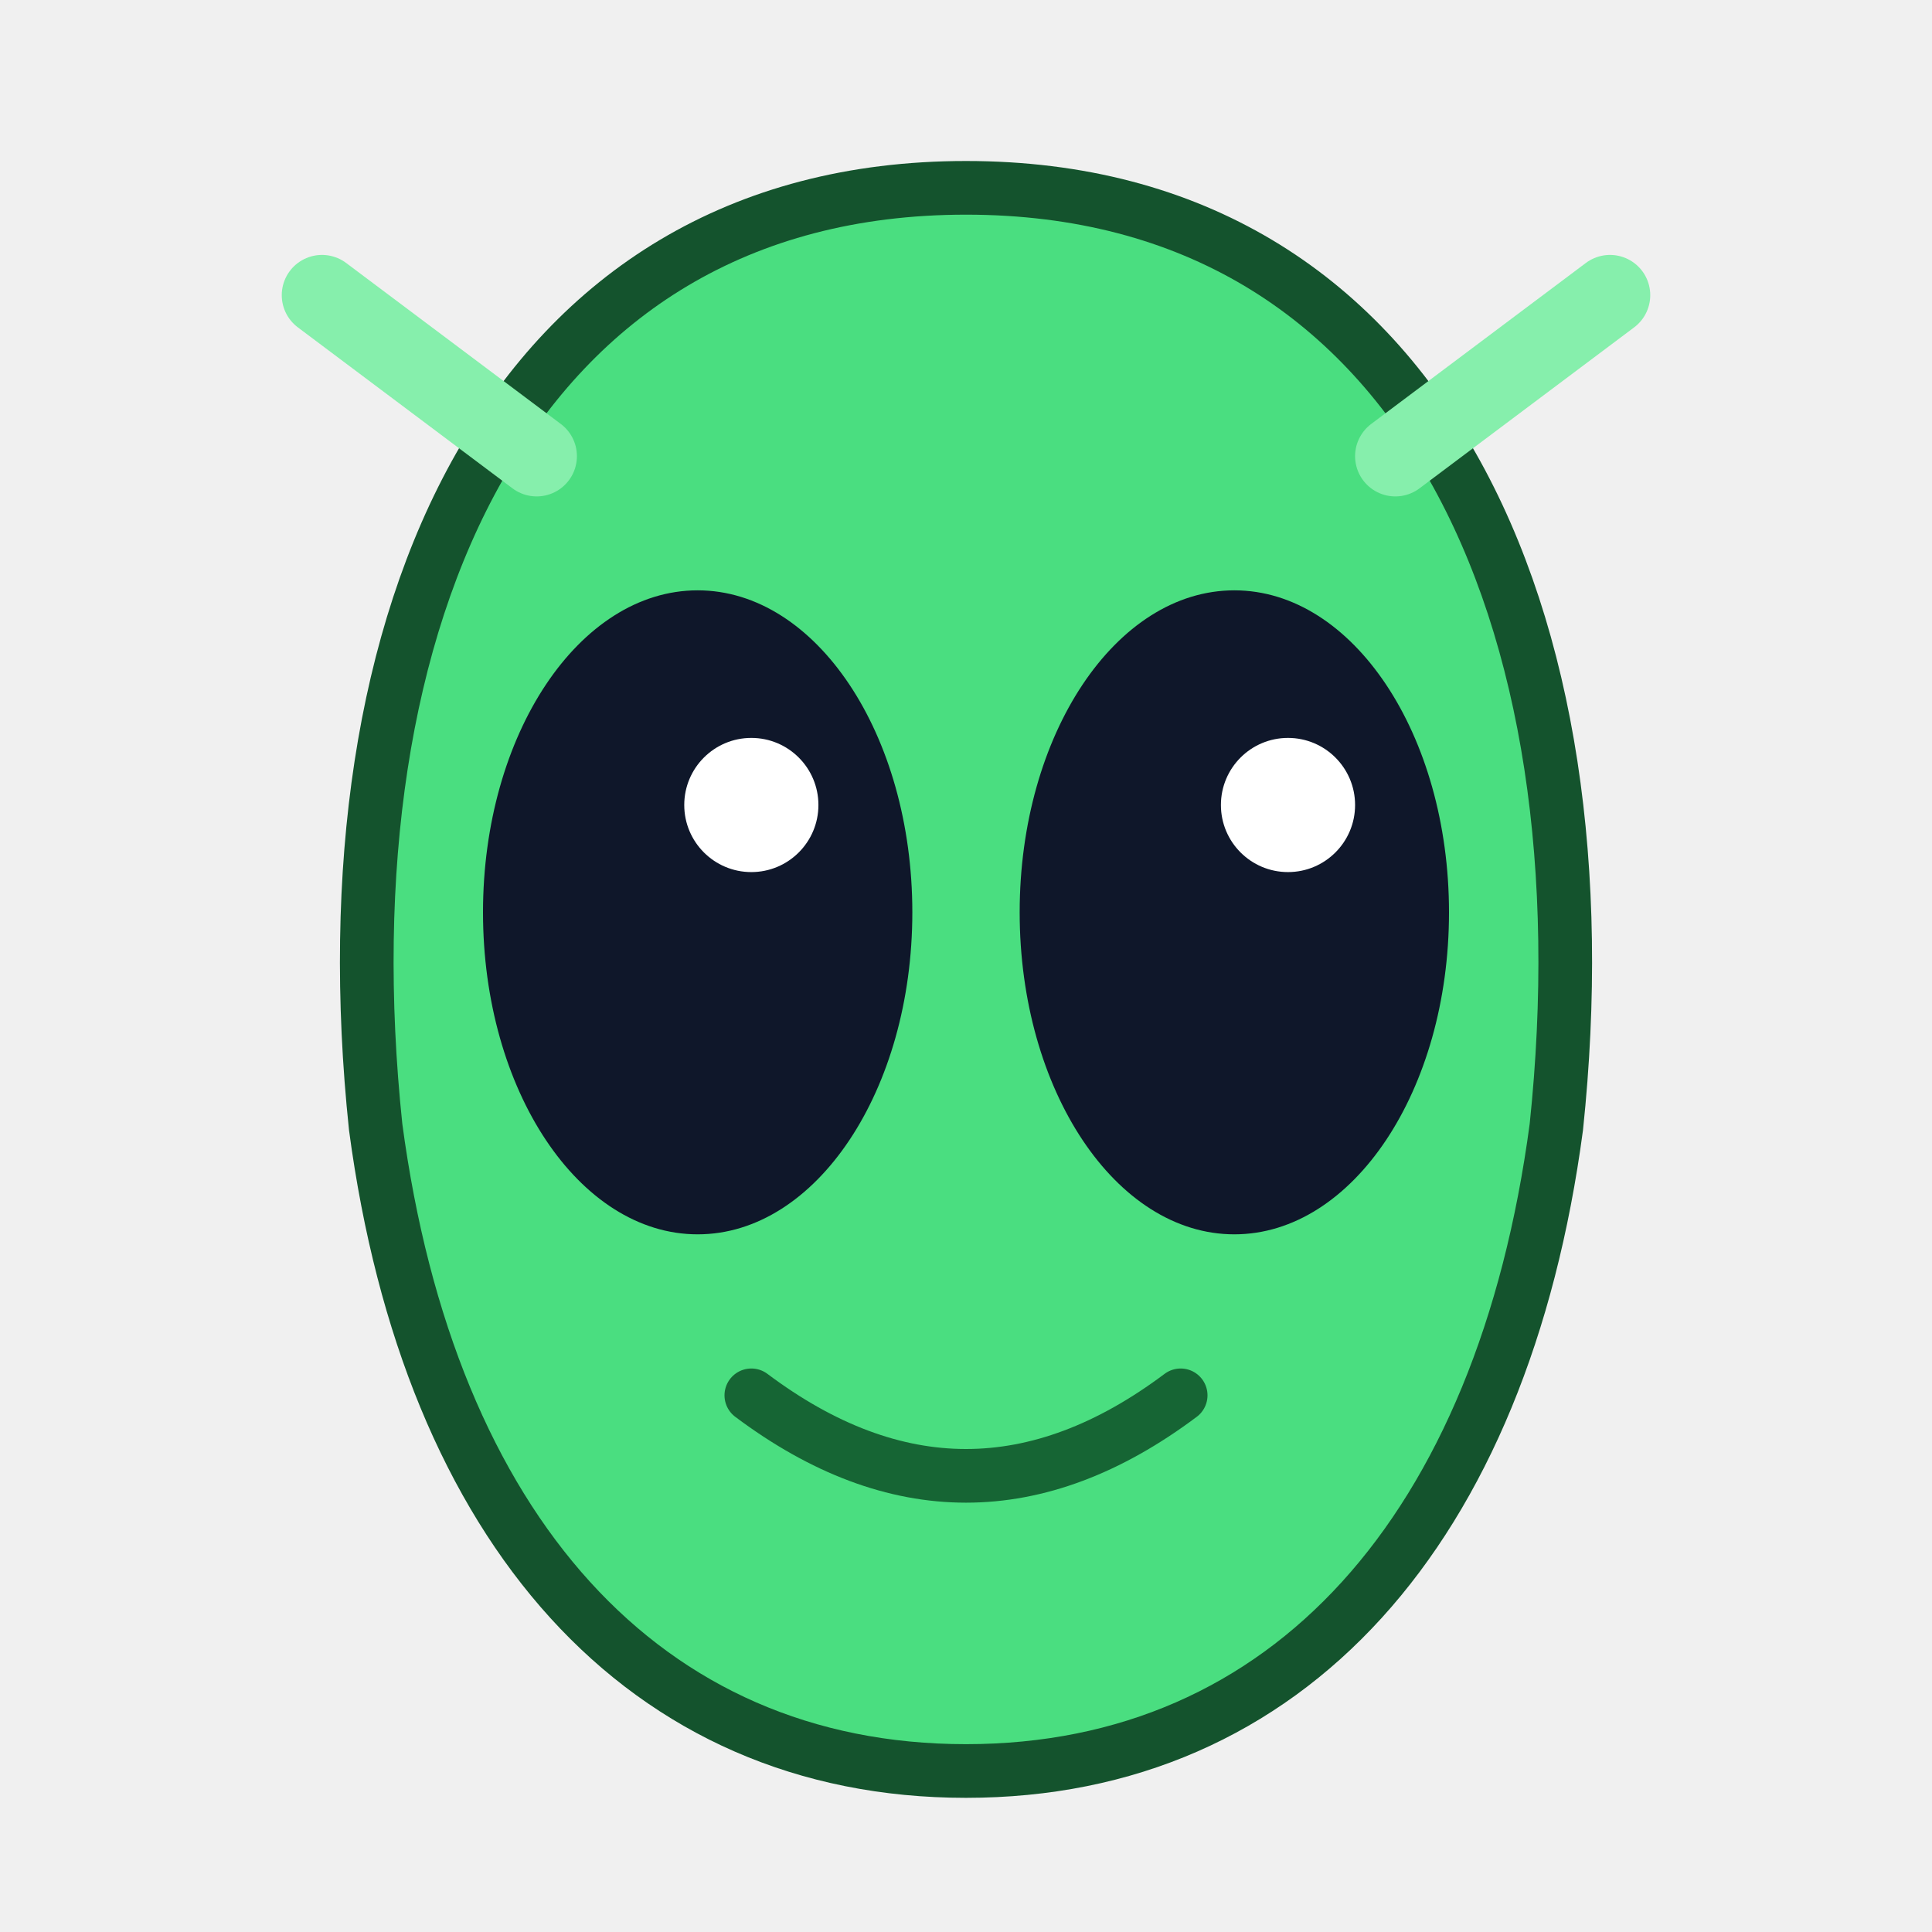
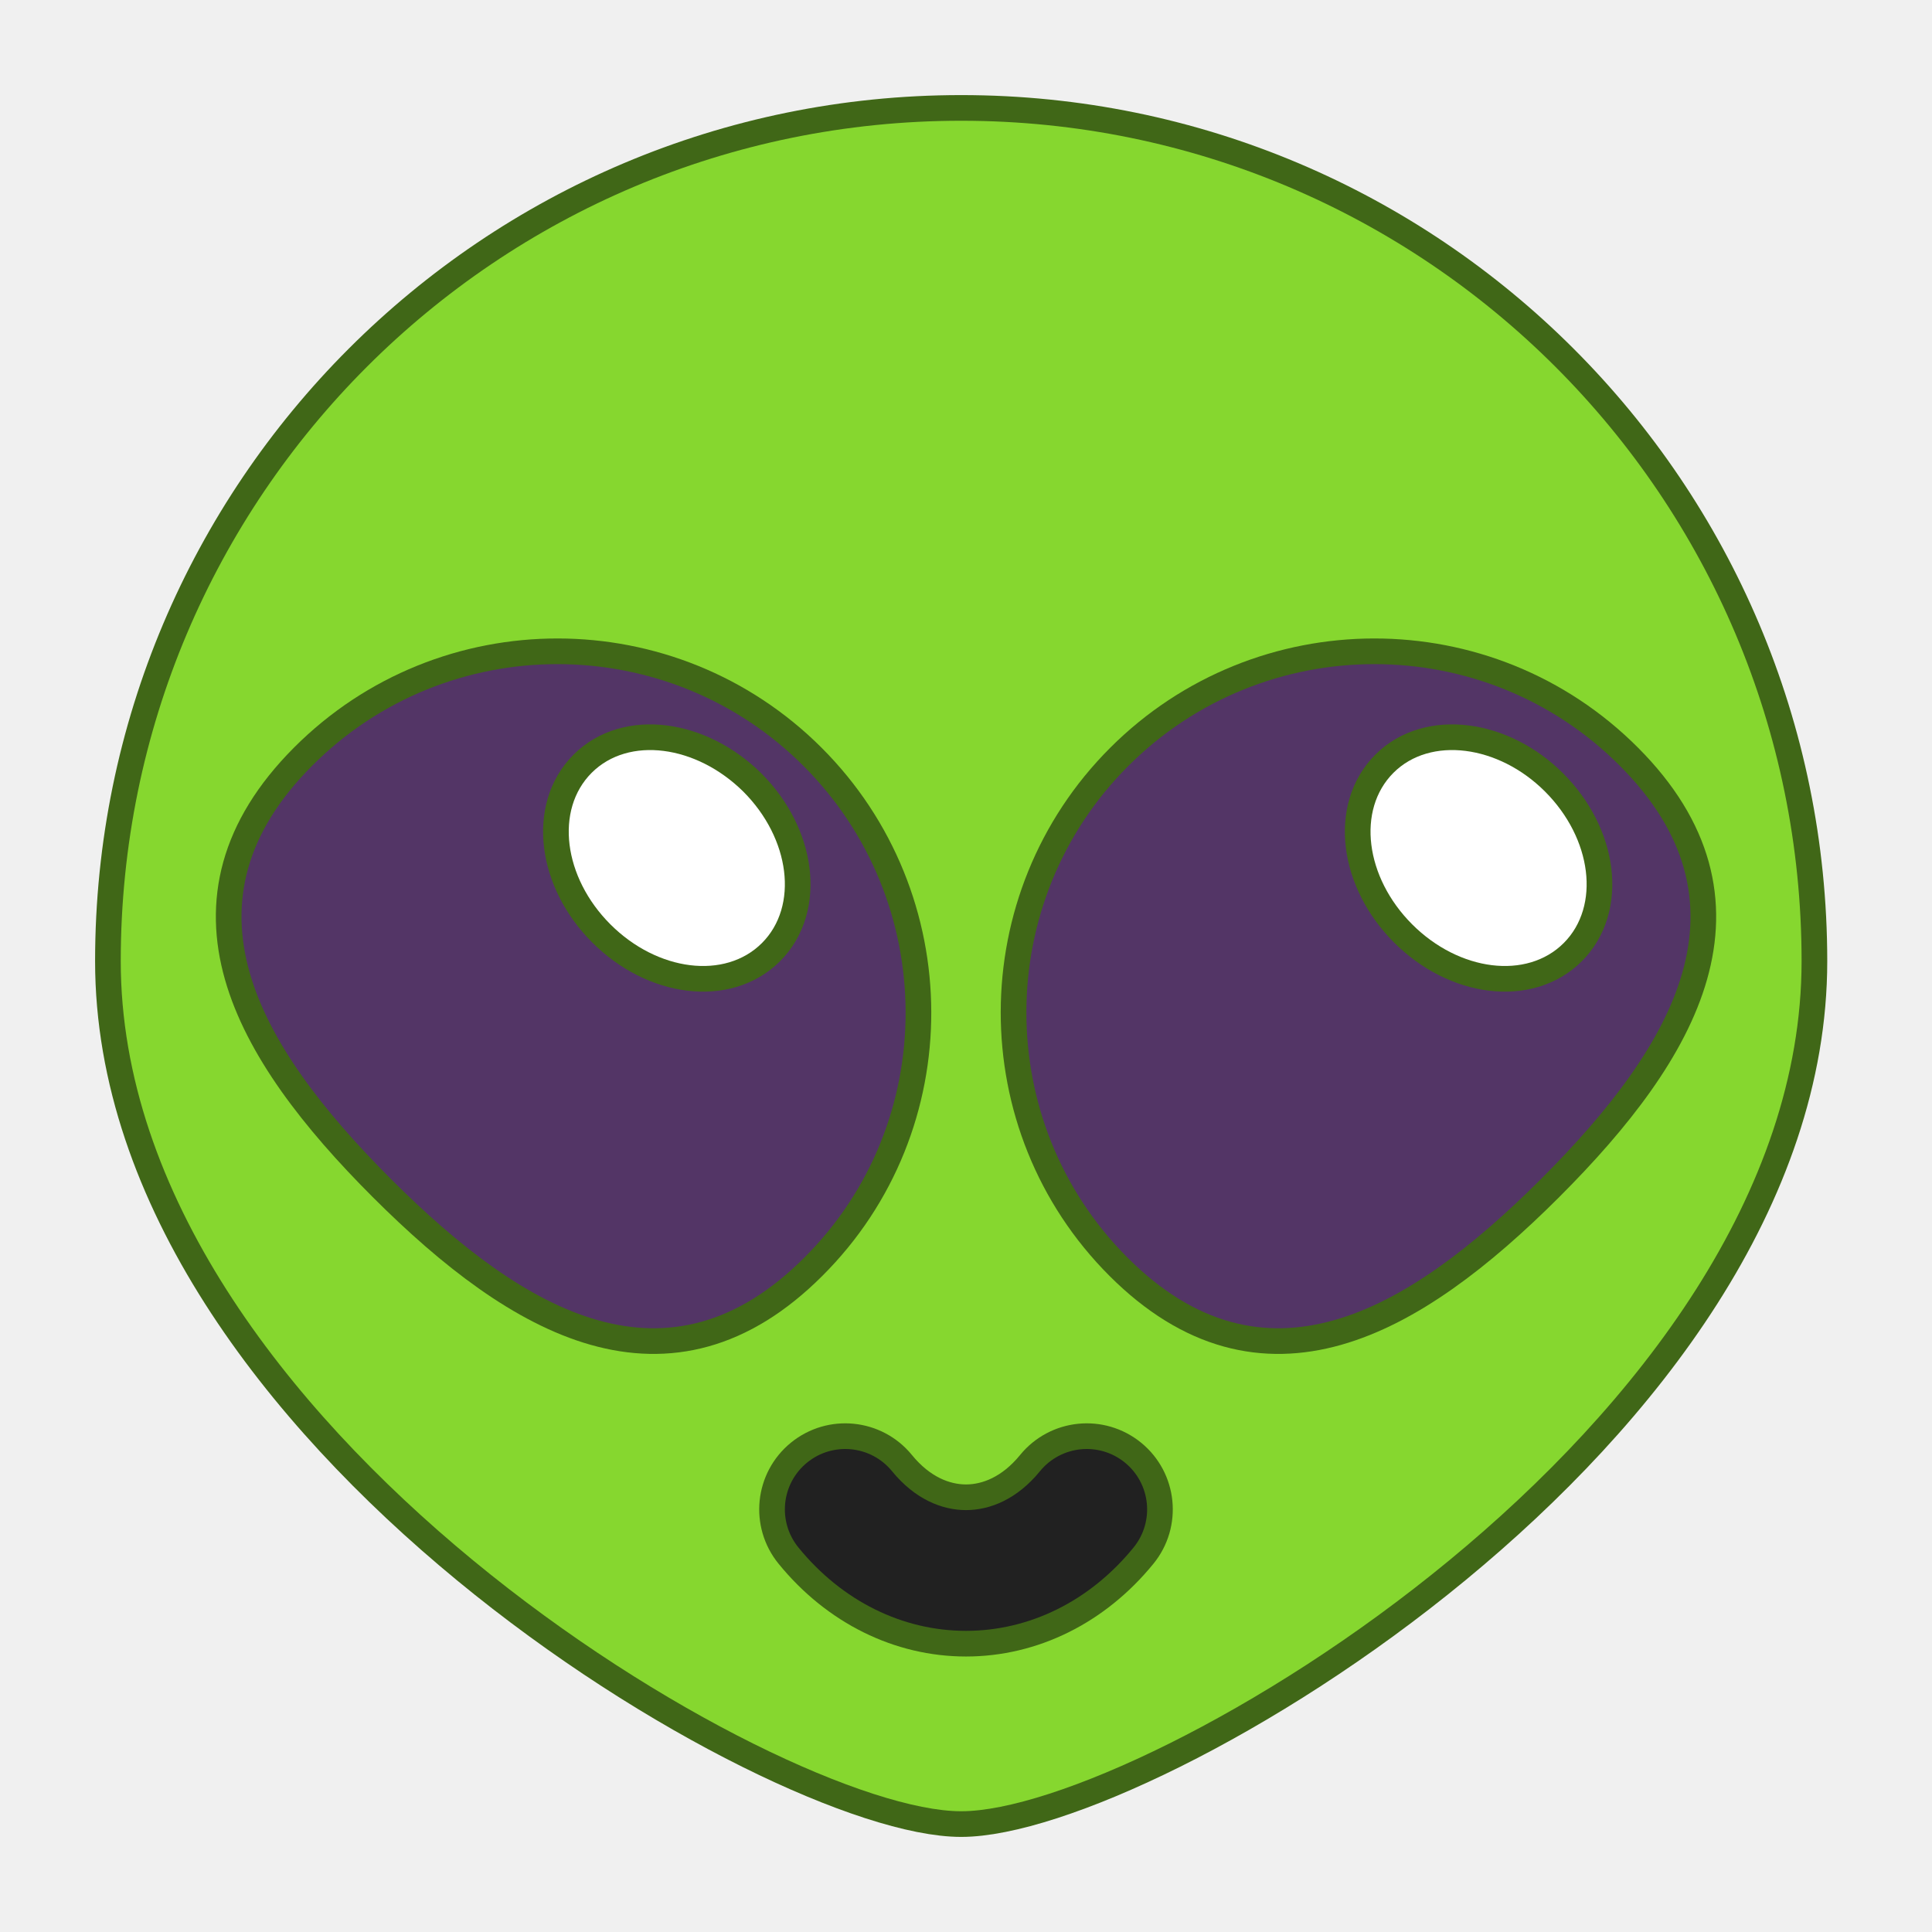
- <svg xmlns="http://www.w3.org/2000/svg" viewBox="0 0 72 72">
-   <path d="M36 7C19 7 12 23 14 42c2 15 10 24 22 24s20-9 22-24C60 23 53 7 36 7z" fill="#4ade80" stroke="#14532d" stroke-width="2" />
-   <ellipse cx="26" cy="34" rx="8" ry="12" fill="#0f172a" />
-   <ellipse cx="46" cy="34" rx="8" ry="12" fill="#0f172a" />
-   <circle cx="28" cy="30" r="2.5" fill="#fff" />
-   <circle cx="48" cy="30" r="2.5" fill="#fff" />
-   <path d="M28 52q8 6 16 0" fill="none" stroke="#166534" stroke-width="2" stroke-linecap="round" />
-   <path d="M20 17 12 11m40 6 8-6" stroke="#86efac" stroke-width="3" stroke-linecap="round" />
+ <svg xmlns="http://www.w3.org/2000/svg" viewBox="0 0 32 32" fill="none" width="72" height="72">
+   <g stroke="#406717" stroke-width="0.85" stroke-linecap="round" stroke-linejoin="round" paint-order="stroke fill">
+     <path d="M29.84 15.92C29.84 23.61 18.92 30 15.92 30C12.92 30 2 23.61 2 15.92C2 8.23 8.23 2 15.92 2C23.61 2 29.84 8.23 29.84 15.92Z" fill="#86D72F" />
+     <path d="M13.368 24.225C13.796 23.876 14.426 23.94 14.775 24.368C15.151 24.829 15.6 25.012 16 25.012C16.401 25.012 16.849 24.829 17.225 24.368C17.574 23.94 18.204 23.876 18.632 24.225C19.06 24.574 19.124 25.204 18.775 25.632C18.051 26.521 17.049 27.012 16 27.012C14.951 27.012 13.949 26.521 13.225 25.632C12.876 25.204 12.94 24.574 13.368 24.225Z" fill="#212121" />
+     <path d="M6.474 19.527C8.728 21.78 11.075 23.076 13.319 20.833C15.572 18.591 15.552 14.928 13.308 12.686C11.065 10.443 7.411 10.433 5.167 12.686C2.924 14.939 4.221 17.274 6.474 19.527Z" fill="#533566" />
+     <path d="M25.525 19.527C23.27 21.78 20.923 23.076 18.678 20.833C16.434 18.591 16.444 14.928 18.689 12.686C20.933 10.443 24.588 10.433 26.832 12.686C29.077 14.939 27.779 17.274 25.525 19.527Z" fill="#533566" />
+     <path d="M12.62 15.62C13.23 15.01 13.09 13.89 12.31 13.11C11.53 12.34 10.41 12.19 9.8 12.8C9.19 13.41 9.33 14.53 10.11 15.31C10.89 16.09 12.01 16.23 12.62 15.62Z" fill="white" />
+     <path d="M25.9 15.62C26.51 15.01 26.37 13.89 25.59 13.11C24.82 12.34 23.69 12.19 23.08 12.8C22.47 13.41 22.61 14.53 23.39 15.31C24.17 16.09 25.29 16.23 25.9 15.62Z" fill="white" />
+   </g>
</svg>
